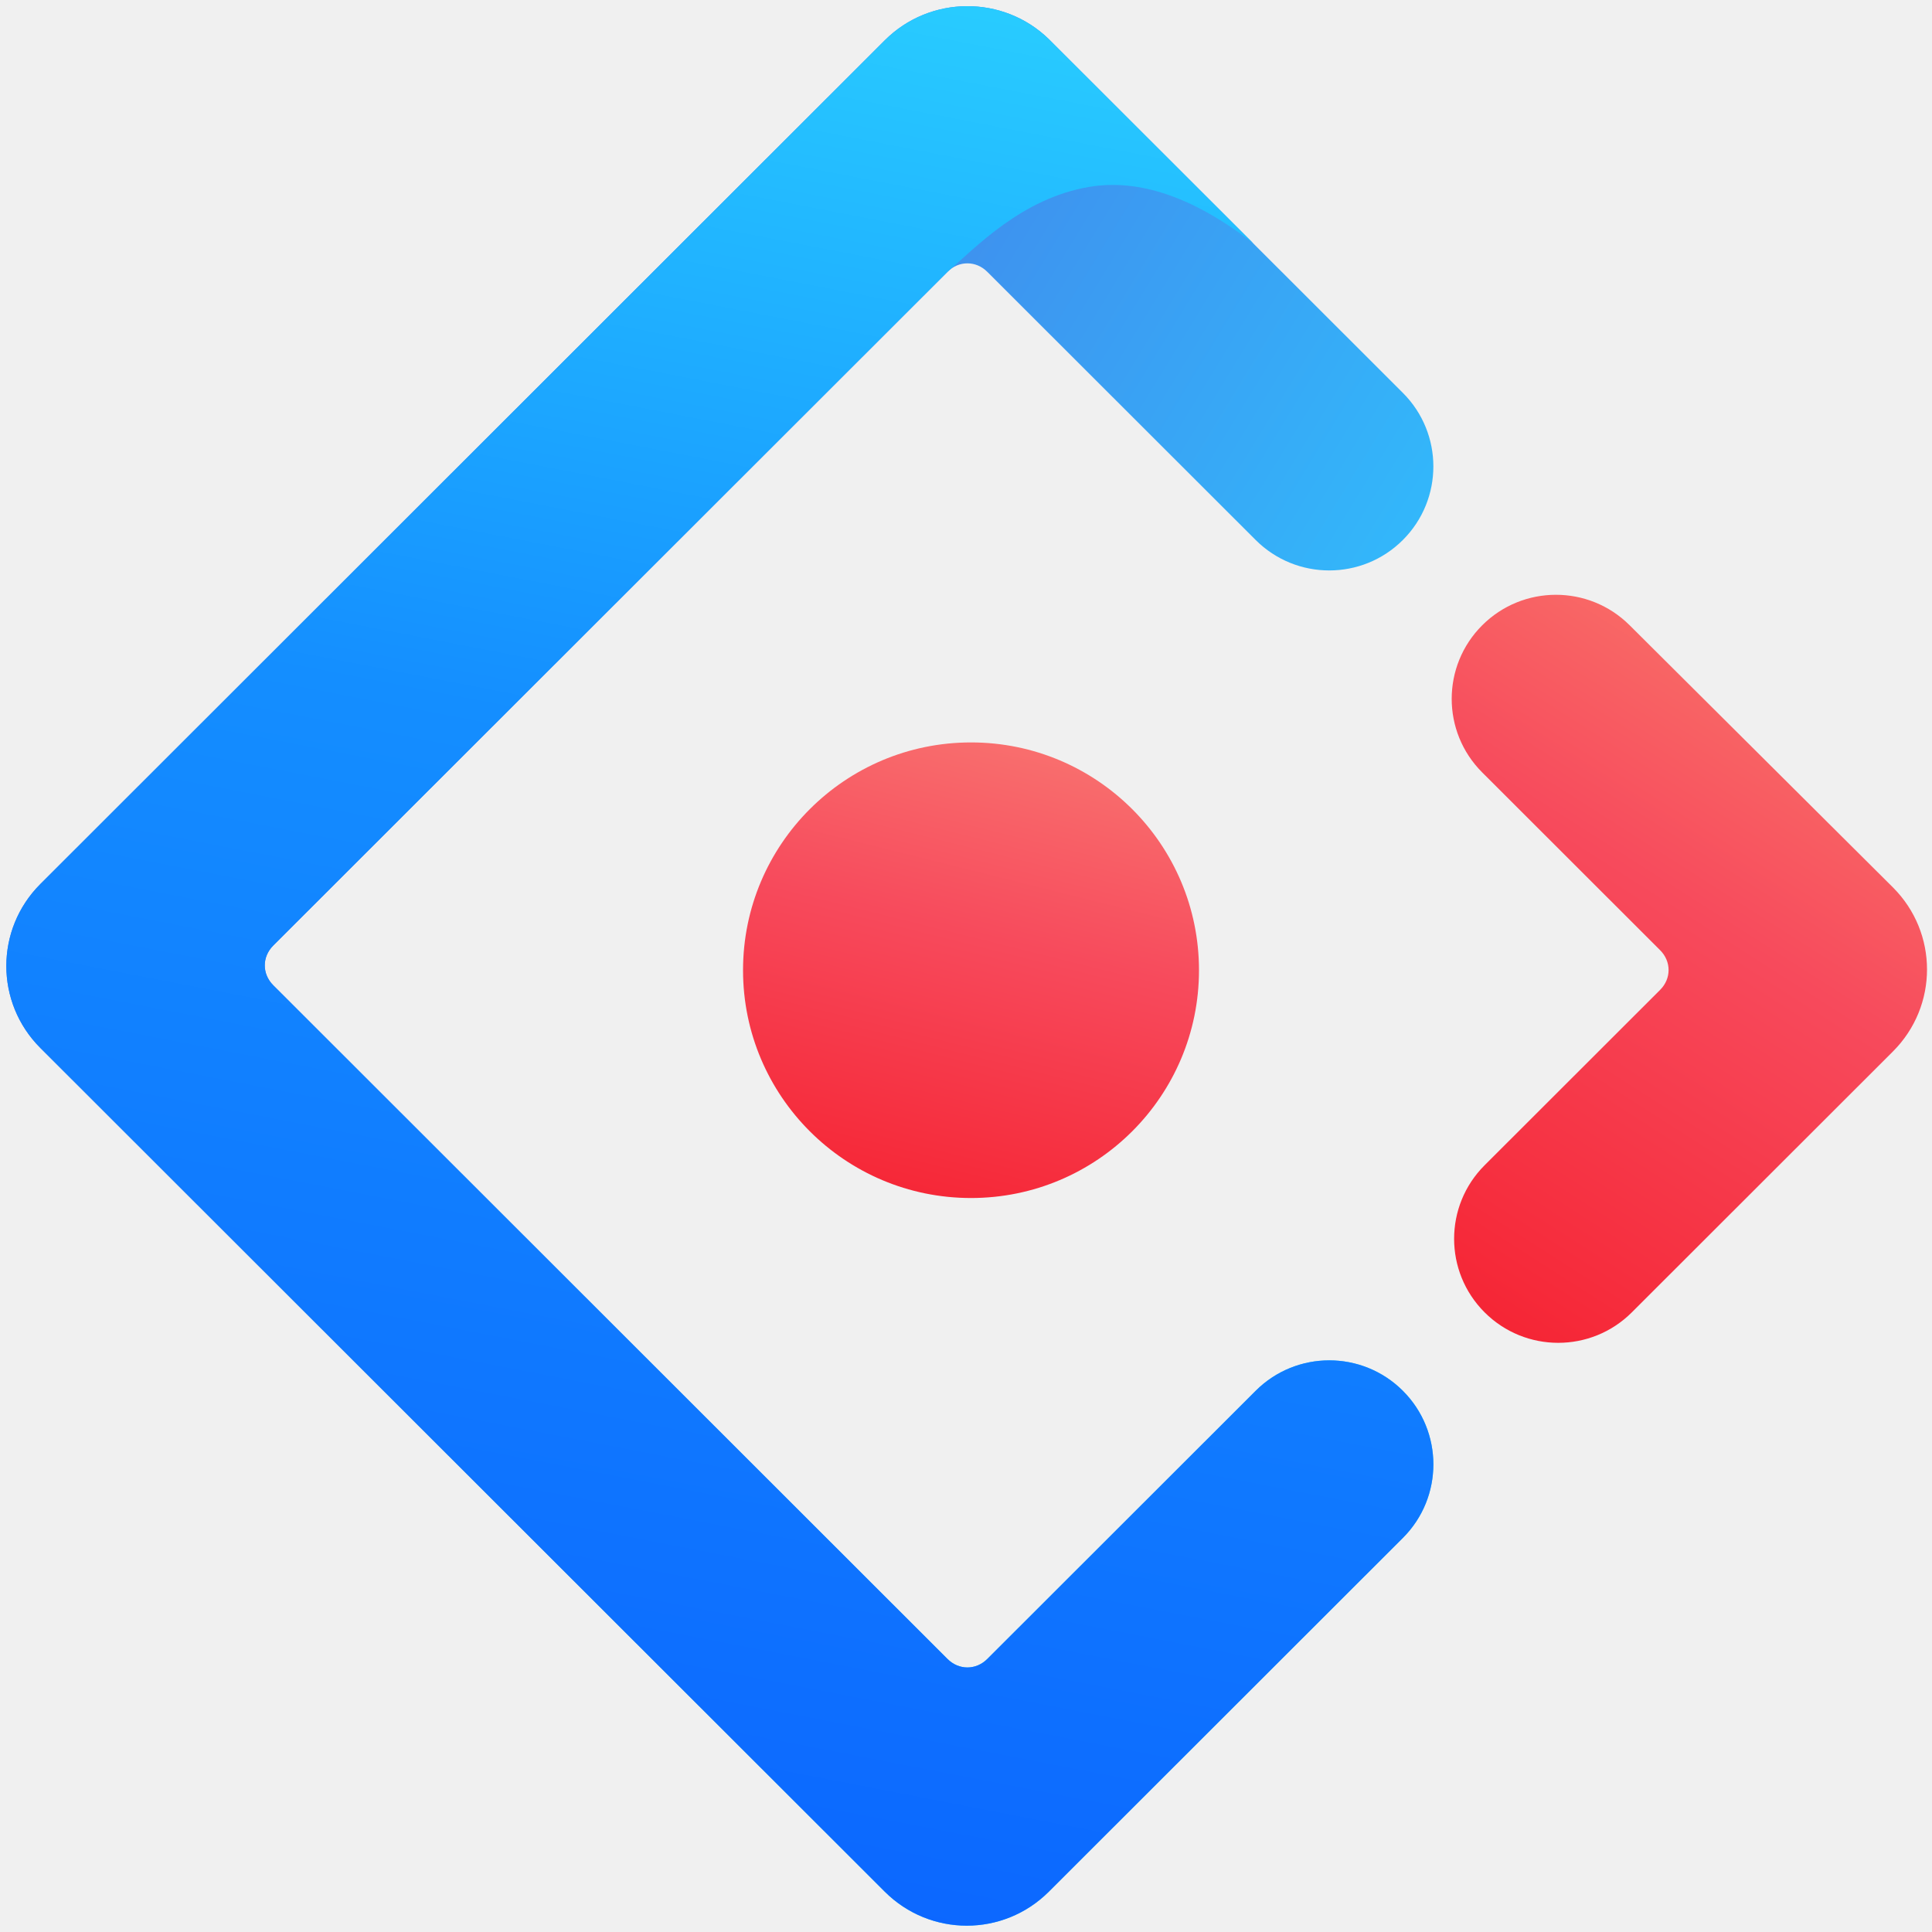
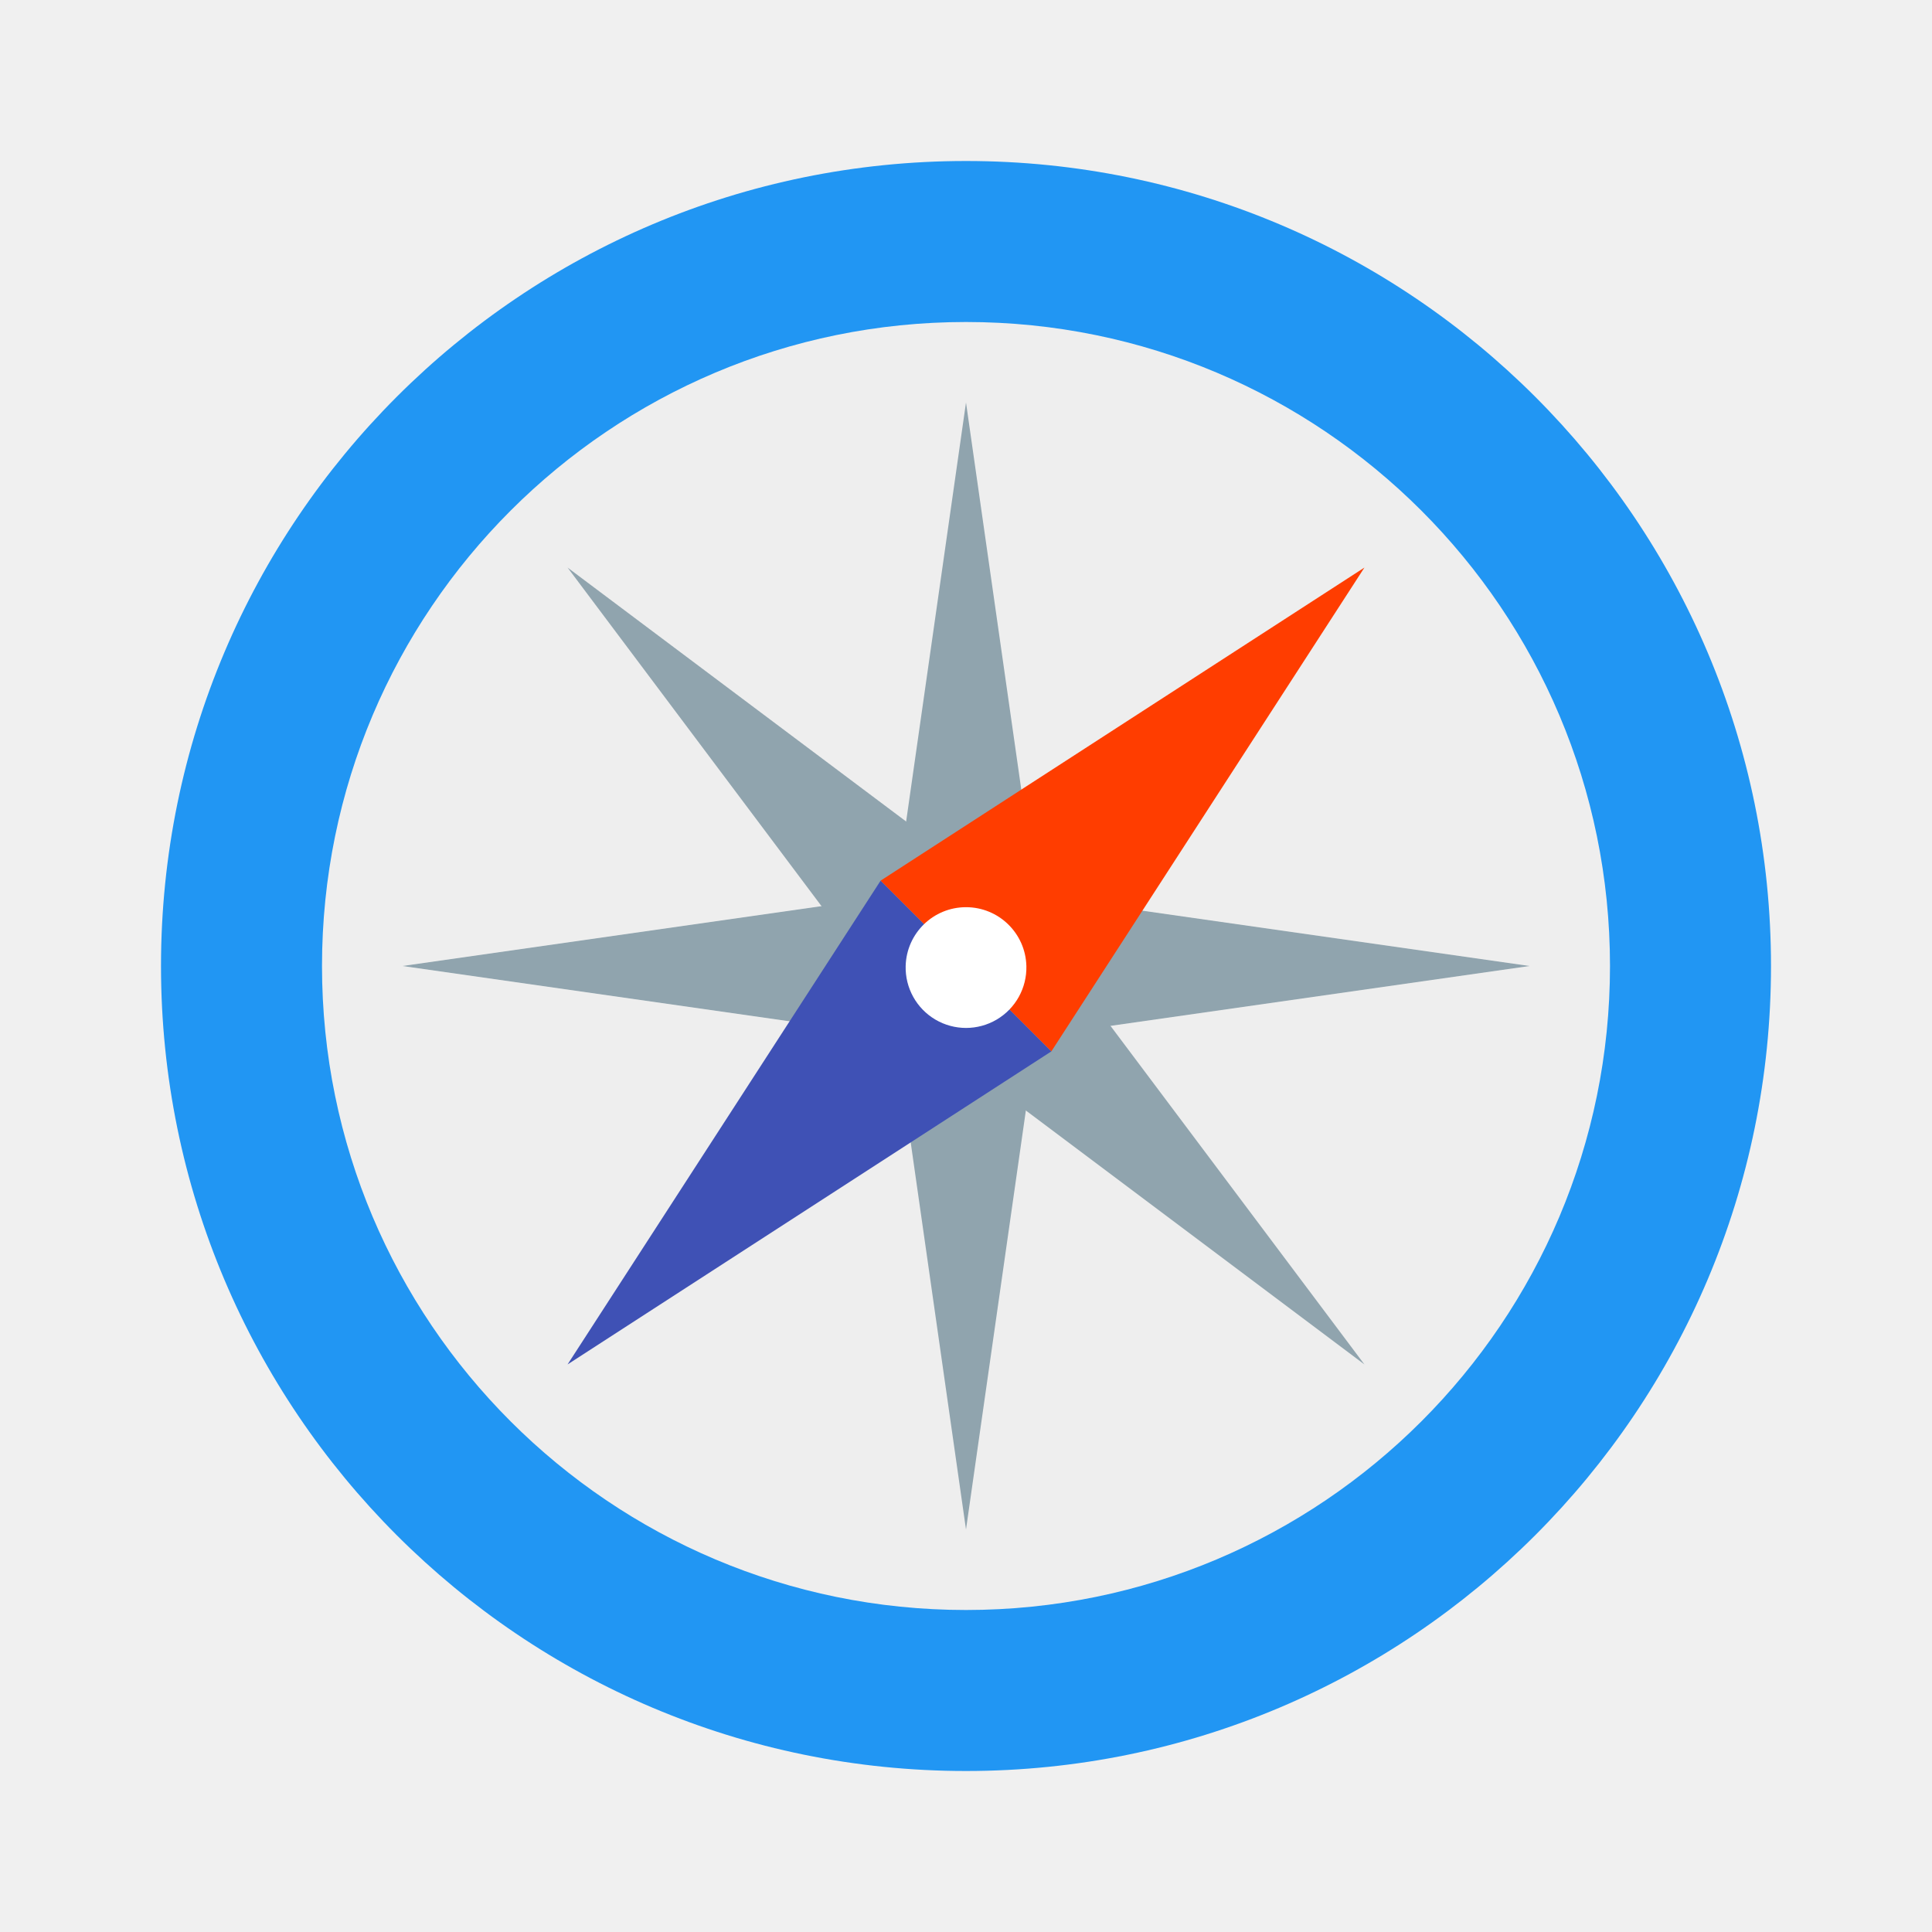
- <svg xmlns="http://www.w3.org/2000/svg" width="200px" height="200px" viewBox="0 0 200 200" version="1.1">
-   <defs>
-     <linearGradient x1="62.102%" y1="0%" x2="108.197%" y2="37.864%" id="linearGradient-1">
-       <stop stop-color="#4285EB" offset="0%" />
-       <stop stop-color="#2EC7FF" offset="100%" />
-     </linearGradient>
-     <linearGradient x1="69.644%" y1="0%" x2="54.043%" y2="108.457%" id="linearGradient-2">
-       <stop stop-color="#29CDFF" offset="0%" />
-       <stop stop-color="#148EFF" offset="37.86%" />
-       <stop stop-color="#0A60FF" offset="100%" />
-     </linearGradient>
-     <linearGradient x1="69.691%" y1="-12.974%" x2="16.723%" y2="117.391%" id="linearGradient-3">
-       <stop stop-color="#FA816E" offset="0%" />
-       <stop stop-color="#F74A5C" offset="41.473%" />
-       <stop stop-color="#F51D2C" offset="100%" />
-     </linearGradient>
-     <linearGradient x1="68.128%" y1="-35.691%" x2="30.44%" y2="114.943%" id="linearGradient-4">
-       <stop stop-color="#FA8E7D" offset="0%" />
-       <stop stop-color="#F74A5C" offset="51.264%" />
-       <stop stop-color="#F51D2C" offset="100%" />
-     </linearGradient>
-   </defs>
-   <g id="Page-1" stroke="none" stroke-width="1" fill="none" fill-rule="evenodd">
-     <g id="logo" transform="translate(-20, -20)">
-       <g id="Group-28-Copy-5" transform="translate(20, 20)">
-         <g id="Group-27-Copy-3">
-           <g id="Group-25" fill-rule="nonzero">
-             <g id="2">
-               <path d="M91.588,4.177 L4.18,91.513 C-0.519,96.208 -0.519,103.792 4.18,108.487 L91.588,195.823 C96.287,200.519 103.877,200.519 108.577,195.823 L145.225,159.205 C149.434,155 149.434,148.182 145.225,143.977 C141.017,139.772 134.194,139.772 129.985,143.977 L102.202,171.737 C101.032,172.906 99.257,172.906 98.088,171.737 L28.286,101.993 C27.116,100.824 27.116,99.051 28.286,97.882 L98.088,28.138 C99.257,26.969 101.032,26.969 102.202,28.138 L129.985,55.898 C134.194,60.103 141.017,60.103 145.225,55.898 C149.434,51.693 149.434,44.876 145.225,40.671 L108.581,4.056 C103.862,-0.538 96.269,-0.501 91.588,4.177 Z" id="Shape" fill="url(#linearGradient-1)" />
-               <path d="M91.588,4.177 L4.18,91.513 C-0.519,96.208 -0.519,103.792 4.18,108.487 L91.588,195.823 C96.287,200.519 103.877,200.519 108.577,195.823 L145.225,159.205 C149.434,155 149.434,148.182 145.225,143.977 C141.017,139.772 134.194,139.772 129.985,143.977 L102.202,171.737 C101.032,172.906 99.257,172.906 98.088,171.737 L28.286,101.993 C27.116,100.824 27.116,99.051 28.286,97.882 L98.088,28.138 C101,25.627 105.752,20.542 112.73,19.352 C117.916,18.469 123.585,20.414 129.739,25.189 C125.625,21.078 118.572,14.034 108.581,4.056 C103.862,-0.538 96.269,-0.501 91.588,4.177 Z" id="Shape" fill="url(#linearGradient-2)" />
-             </g>
-             <path d="M153.686,135.855 C157.894,140.06 164.717,140.06 168.926,135.855 L195.96,108.843 C200.659,104.147 200.659,96.564 195.961,91.869 L168.691,64.718 C164.472,60.518 157.647,60.524 153.436,64.732 C149.227,68.937 149.227,75.754 153.436,79.959 L171.854,98.362 C173.024,99.531 173.024,101.305 171.854,102.473 L153.686,120.627 C149.477,124.832 149.477,131.65 153.686,135.855 Z" id="Shape" fill="url(#linearGradient-3)" />
-           </g>
-           <ellipse id="Combined-Shape" fill="url(#linearGradient-4)" cx="100.519" cy="100.437" rx="23.6" ry="23.581" />
-         </g>
-       </g>
-     </g>
-   </g>
+ <svg xmlns="http://www.w3.org/2000/svg" t="1583213827213" class="icon" viewBox="0 0 1024 1024" version="1.1" p-id="2408" width="200" height="200">
+   <path d="M938.667 512c0 235.648-191.019 426.667-426.667 426.667S85.333 747.648 85.333 512 276.352 85.333 512 85.333s426.667 191.019 426.667 426.667" fill="#2196F3" p-id="2409" />
+   <path d="M853.333 512c0 188.523-152.811 341.333-341.333 341.333S170.667 700.523 170.667 512 323.477 170.667 512 170.667s341.333 152.811 341.333 341.333" fill="#EEEEEE" p-id="2410" />
+   <path d="M512 213.333l-42.667 298.667 42.667 298.667 42.667-298.667z" fill="#90A4AE" p-id="2411" />
+   <path d="M300.821 300.821l181.013 241.344 241.344 181.013-181.013-241.344z" fill="#90A4AE" p-id="2412" />
+   <path d="M213.333 512l298.667 42.667 298.667-42.667-298.645-42.667z" fill="#90A4AE" p-id="2413" />
+   <path d="M300.821 723.179l256.427-165.931-90.496-90.496z" fill="#3F51B5" p-id="2414" />
+   <path d="M466.752 466.752l90.496 90.496 165.931-256.427z" fill="#FF3D00" p-id="2415" />
+   <path d="M544 512a32 32 0 1 1-63.979 0.021A32 32 0 0 1 544 512" fill="#FFFFFF" p-id="2416" />
</svg>
